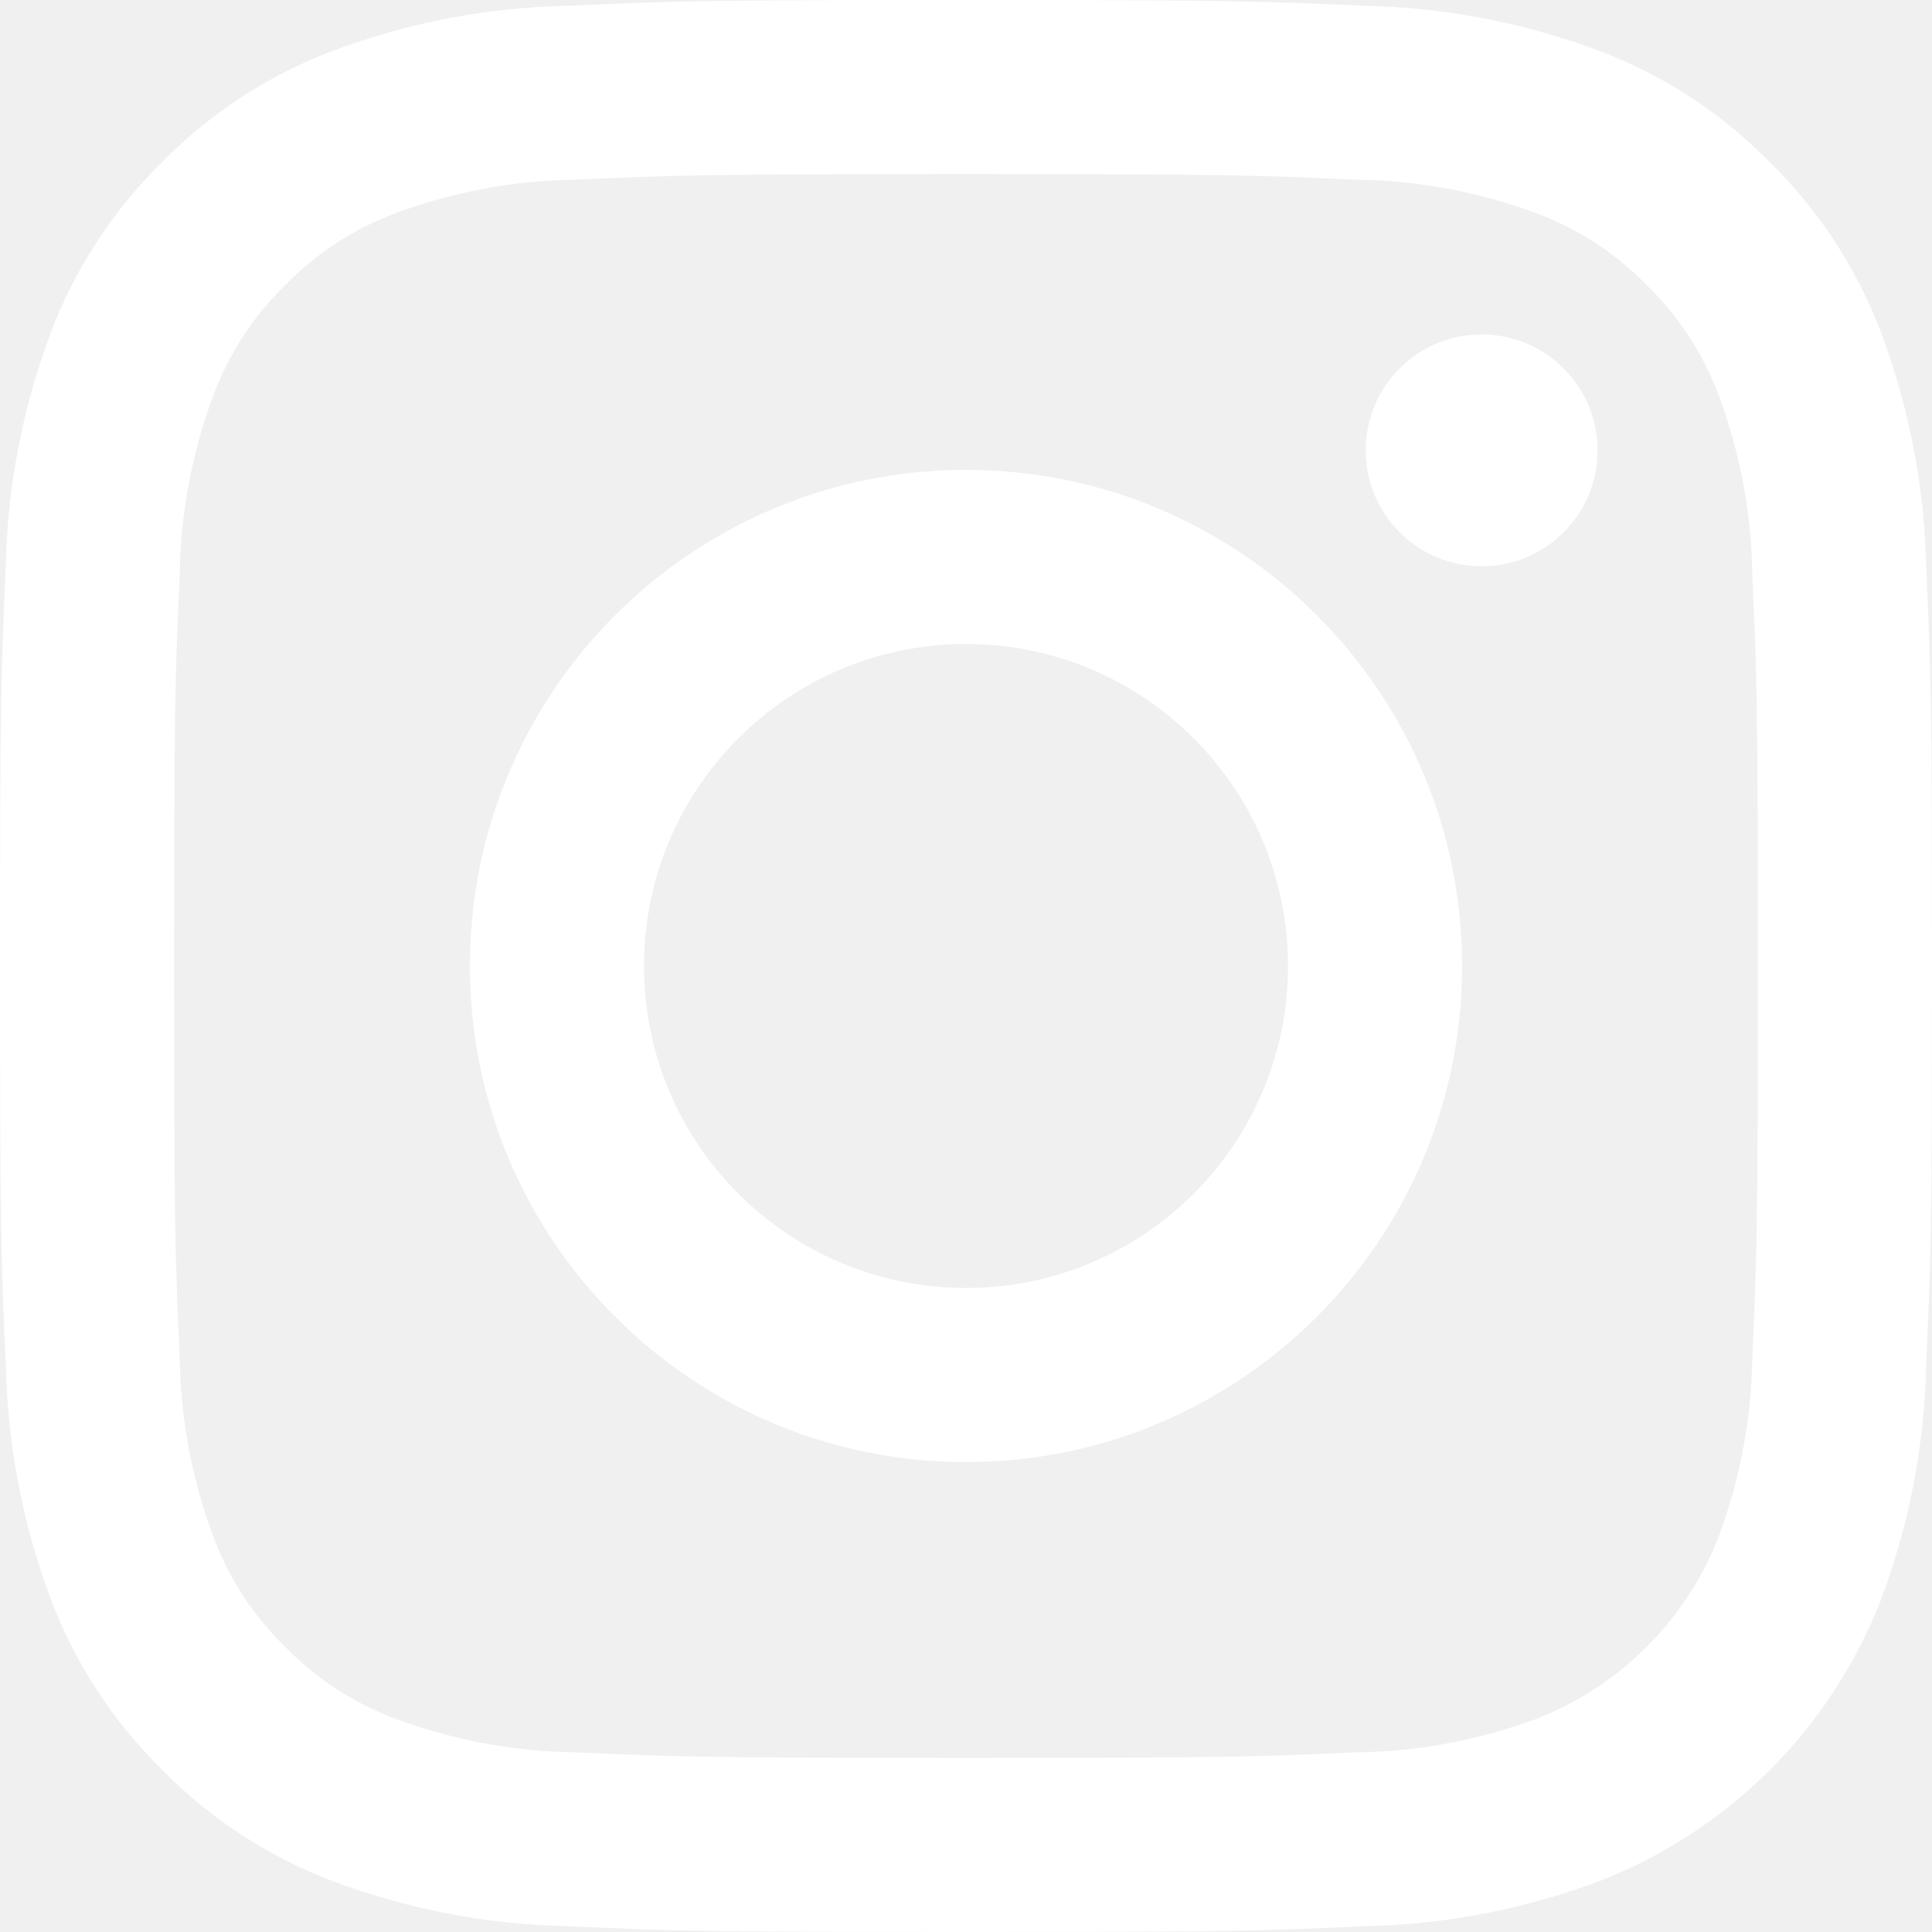
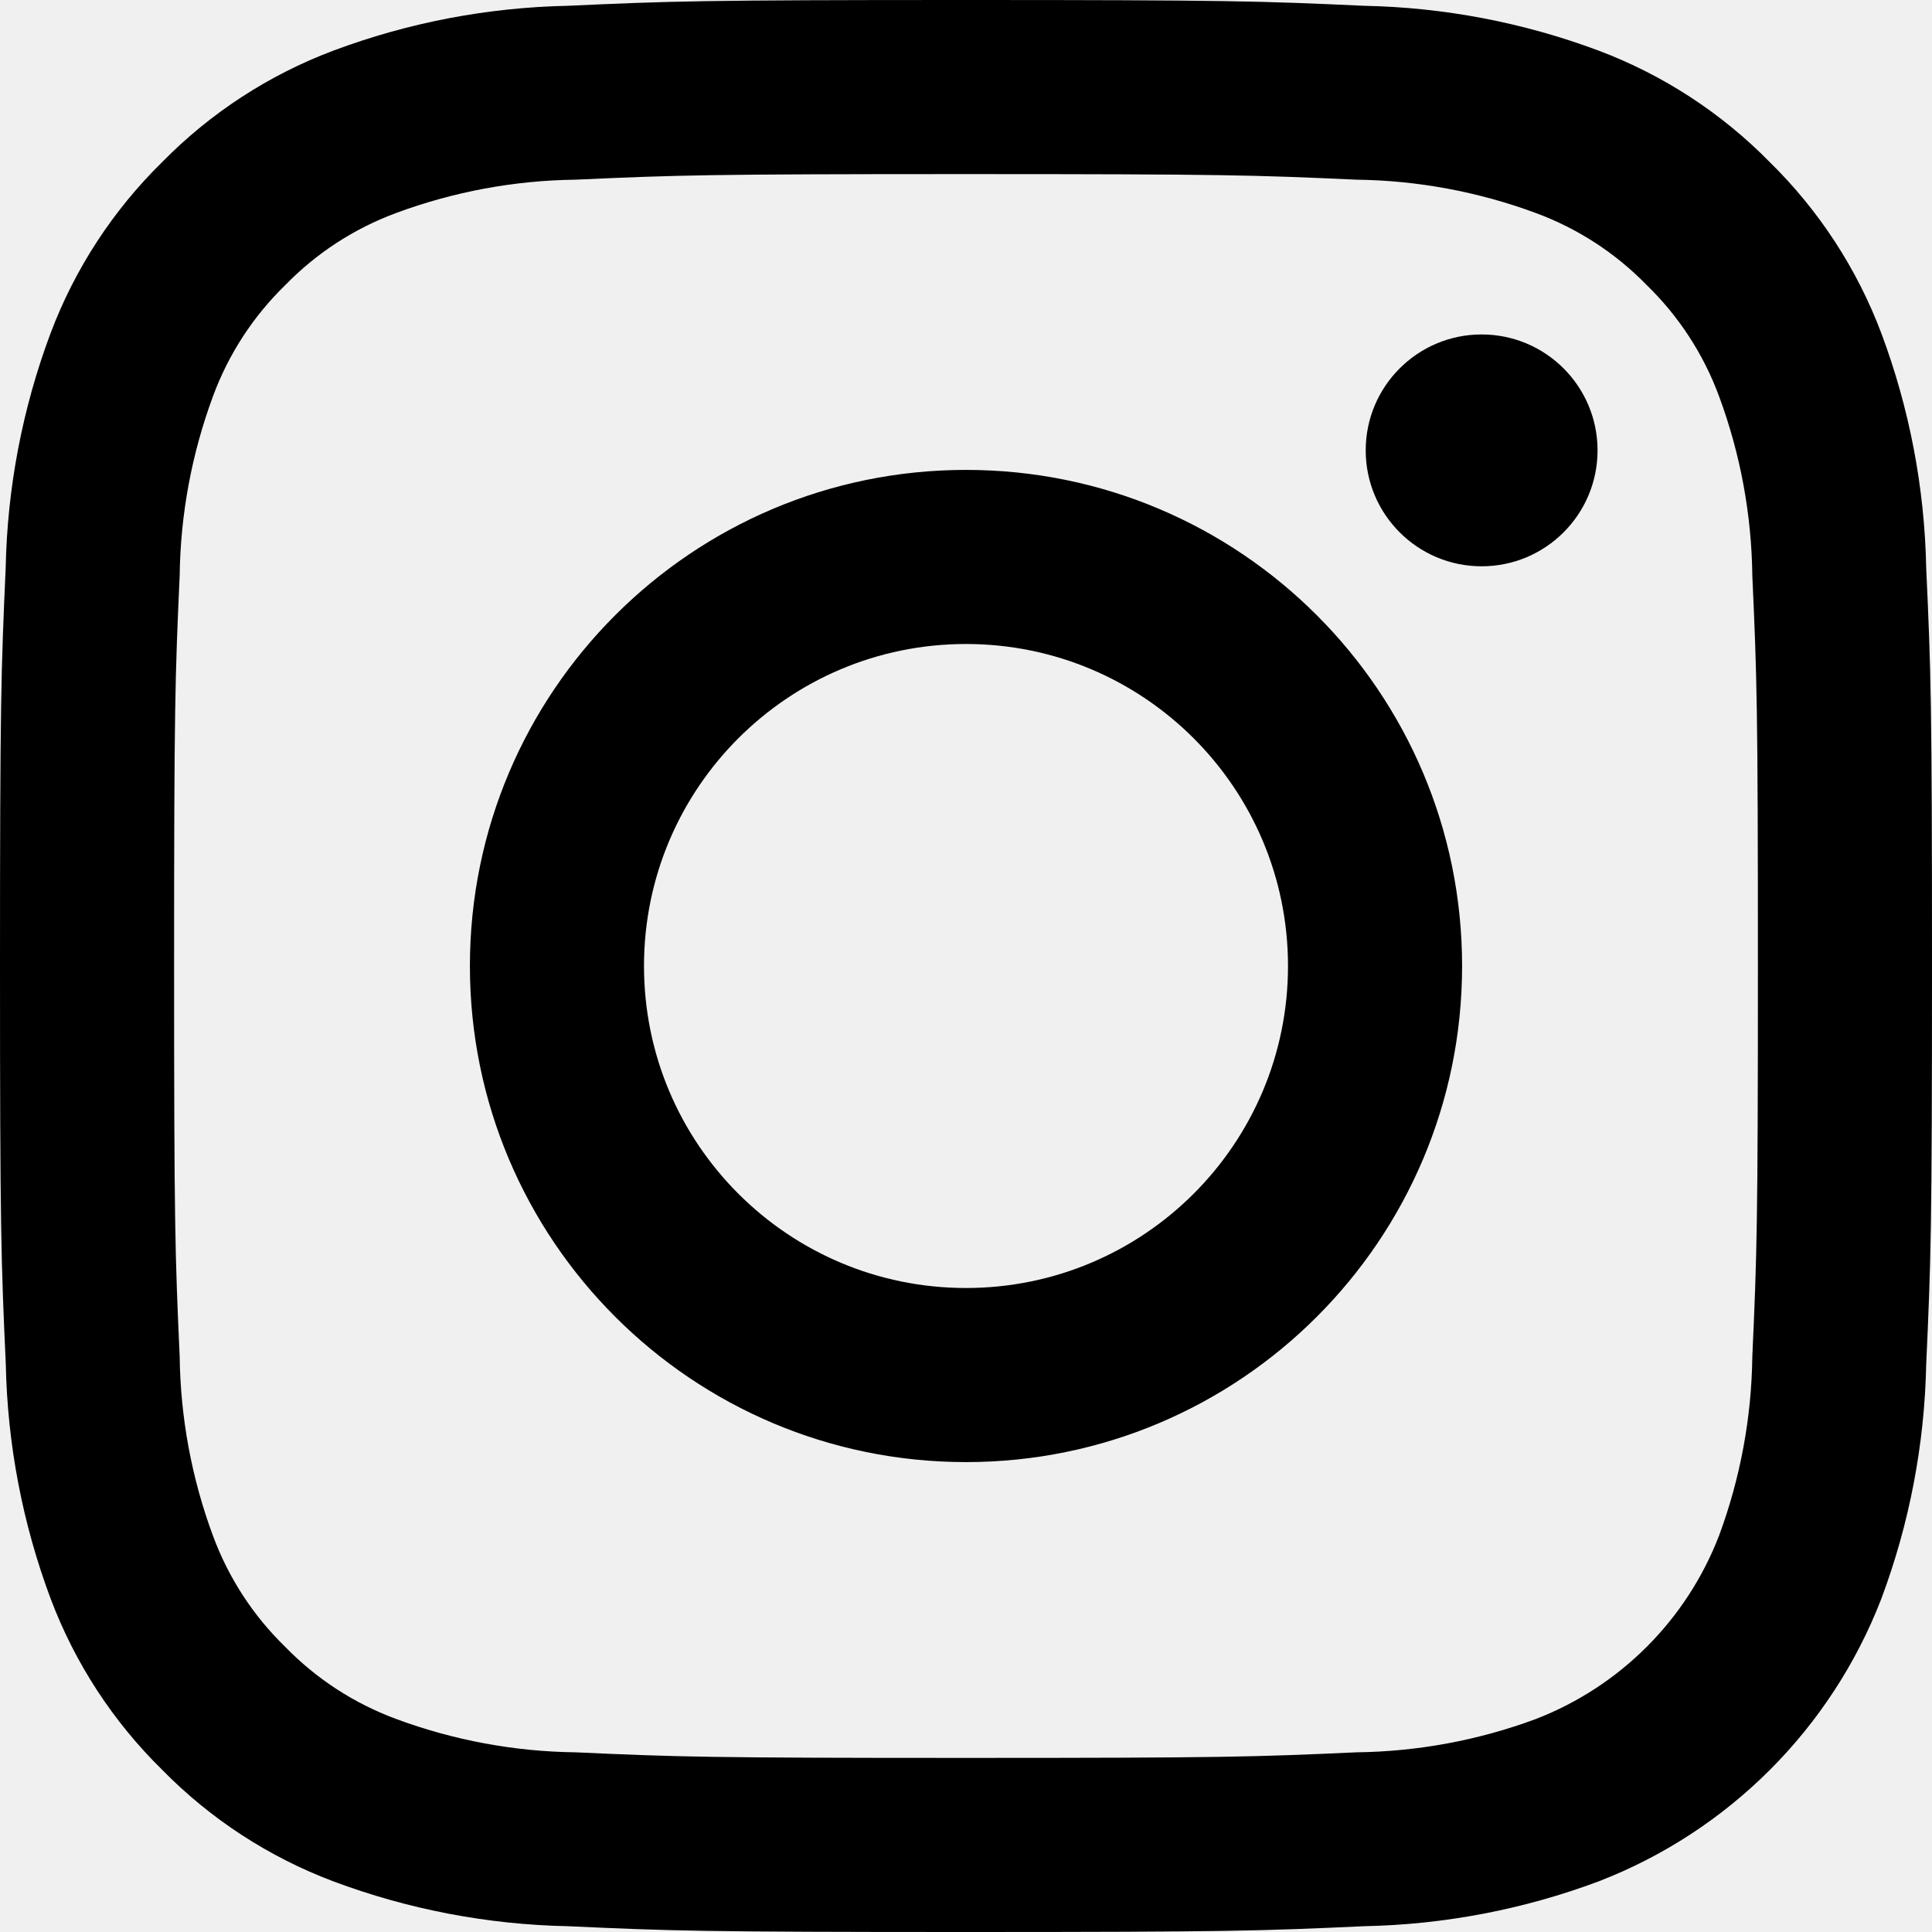
<svg xmlns="http://www.w3.org/2000/svg" width="100%" height="100%" viewBox="0 0 36 36">
-   <path fill="#FFF" fill-rule="nonzero" d="M35.892 10.58a13.212 13.212 0 0 0-.836-4.37 8.824 8.824 0 0 0-2.078-3.188A8.824 8.824 0 0 0 29.79.944a13.212 13.212 0 0 0-4.368-.836C23.5.02 22.888 0 18 0s-5.5.02-7.42.108C9.087.138 7.609.42 6.21.944a8.824 8.824 0 0 0-3.19 2.078A8.824 8.824 0 0 0 .942 6.21a13.212 13.212 0 0 0-.836 4.368C.02 12.5 0 13.112 0 18s.02 5.5.108 7.42c.03 1.493.312 2.971.836 4.37a8.824 8.824 0 0 0 2.078 3.188 8.822 8.822 0 0 0 3.188 2.078c1.398.523 2.875.806 4.368.836C12.5 35.98 13.112 36 18 36s5.5-.02 7.42-.108a13.212 13.212 0 0 0 4.37-.836 9.204 9.204 0 0 0 5.266-5.266c.523-1.398.806-2.875.836-4.368C35.98 23.5 36 22.888 36 18s-.02-5.5-.108-7.42zm-3.24 14.694a9.956 9.956 0 0 1-.62 3.34 5.96 5.96 0 0 1-3.416 3.418c-1.07.397-2.2.606-3.342.62-1.9.086-2.468.104-7.274.104s-5.376-.018-7.274-.104a9.958 9.958 0 0 1-3.34-.62 5.576 5.576 0 0 1-2.072-1.346 5.576 5.576 0 0 1-1.346-2.07 9.956 9.956 0 0 1-.62-3.342c-.086-1.9-.104-2.468-.104-7.274s.018-5.376.104-7.274c.014-1.14.224-2.27.62-3.34a5.576 5.576 0 0 1 1.346-2.072 5.576 5.576 0 0 1 2.07-1.346 9.958 9.958 0 0 1 3.342-.62c1.9-.086 2.468-.104 7.274-.104s5.376.018 7.274.104c1.14.014 2.27.224 3.34.62.783.288 1.49.748 2.072 1.346a5.576 5.576 0 0 1 1.346 2.07c.397 1.07.606 2.2.62 3.342.086 1.9.104 2.468.104 7.274s-.018 5.376-.104 7.274zM18 8.756a9.244 9.244 0 1 0 0 18.488 9.244 9.244 0 0 0 0-18.488zM18 24a6 6 0 1 1 0-12 6 6 0 0 1 0 12zM29.768 8.392a2.16 2.16 0 1 1-4.32 0 2.16 2.16 0 0 1 4.32 0z" />
+   <path fill-rule="nonzero" d="M35.892 10.58a13.212 13.212 0 0 0-.836-4.37 8.824 8.824 0 0 0-2.078-3.188A8.824 8.824 0 0 0 29.79.944a13.212 13.212 0 0 0-4.368-.836C23.5.02 22.888 0 18 0s-5.5.02-7.42.108C9.087.138 7.609.42 6.21.944a8.824 8.824 0 0 0-3.19 2.078A8.824 8.824 0 0 0 .942 6.21a13.212 13.212 0 0 0-.836 4.368C.02 12.5 0 13.112 0 18s.02 5.5.108 7.42c.03 1.493.312 2.971.836 4.37a8.824 8.824 0 0 0 2.078 3.188 8.822 8.822 0 0 0 3.188 2.078c1.398.523 2.875.806 4.368.836C12.5 35.98 13.112 36 18 36s5.5-.02 7.42-.108a13.212 13.212 0 0 0 4.37-.836 9.204 9.204 0 0 0 5.266-5.266c.523-1.398.806-2.875.836-4.368C35.98 23.5 36 22.888 36 18s-.02-5.5-.108-7.42zm-3.24 14.694a9.956 9.956 0 0 1-.62 3.34 5.96 5.96 0 0 1-3.416 3.418c-1.07.397-2.2.606-3.342.62-1.9.086-2.468.104-7.274.104s-5.376-.018-7.274-.104a9.958 9.958 0 0 1-3.34-.62 5.576 5.576 0 0 1-2.072-1.346 5.576 5.576 0 0 1-1.346-2.07 9.956 9.956 0 0 1-.62-3.342c-.086-1.9-.104-2.468-.104-7.274s.018-5.376.104-7.274c.014-1.14.224-2.27.62-3.34a5.576 5.576 0 0 1 1.346-2.072 5.576 5.576 0 0 1 2.07-1.346 9.958 9.958 0 0 1 3.342-.62c1.9-.086 2.468-.104 7.274-.104s5.376.018 7.274.104c1.14.014 2.27.224 3.34.62.783.288 1.49.748 2.072 1.346a5.576 5.576 0 0 1 1.346 2.07c.397 1.07.606 2.2.62 3.342.086 1.9.104 2.468.104 7.274s-.018 5.376-.104 7.274zM18 8.756a9.244 9.244 0 1 0 0 18.488 9.244 9.244 0 0 0 0-18.488zM18 24a6 6 0 1 1 0-12 6 6 0 0 1 0 12zM29.768 8.392a2.16 2.16 0 1 1-4.32 0 2.16 2.16 0 0 1 4.32 0z" />
</svg>
